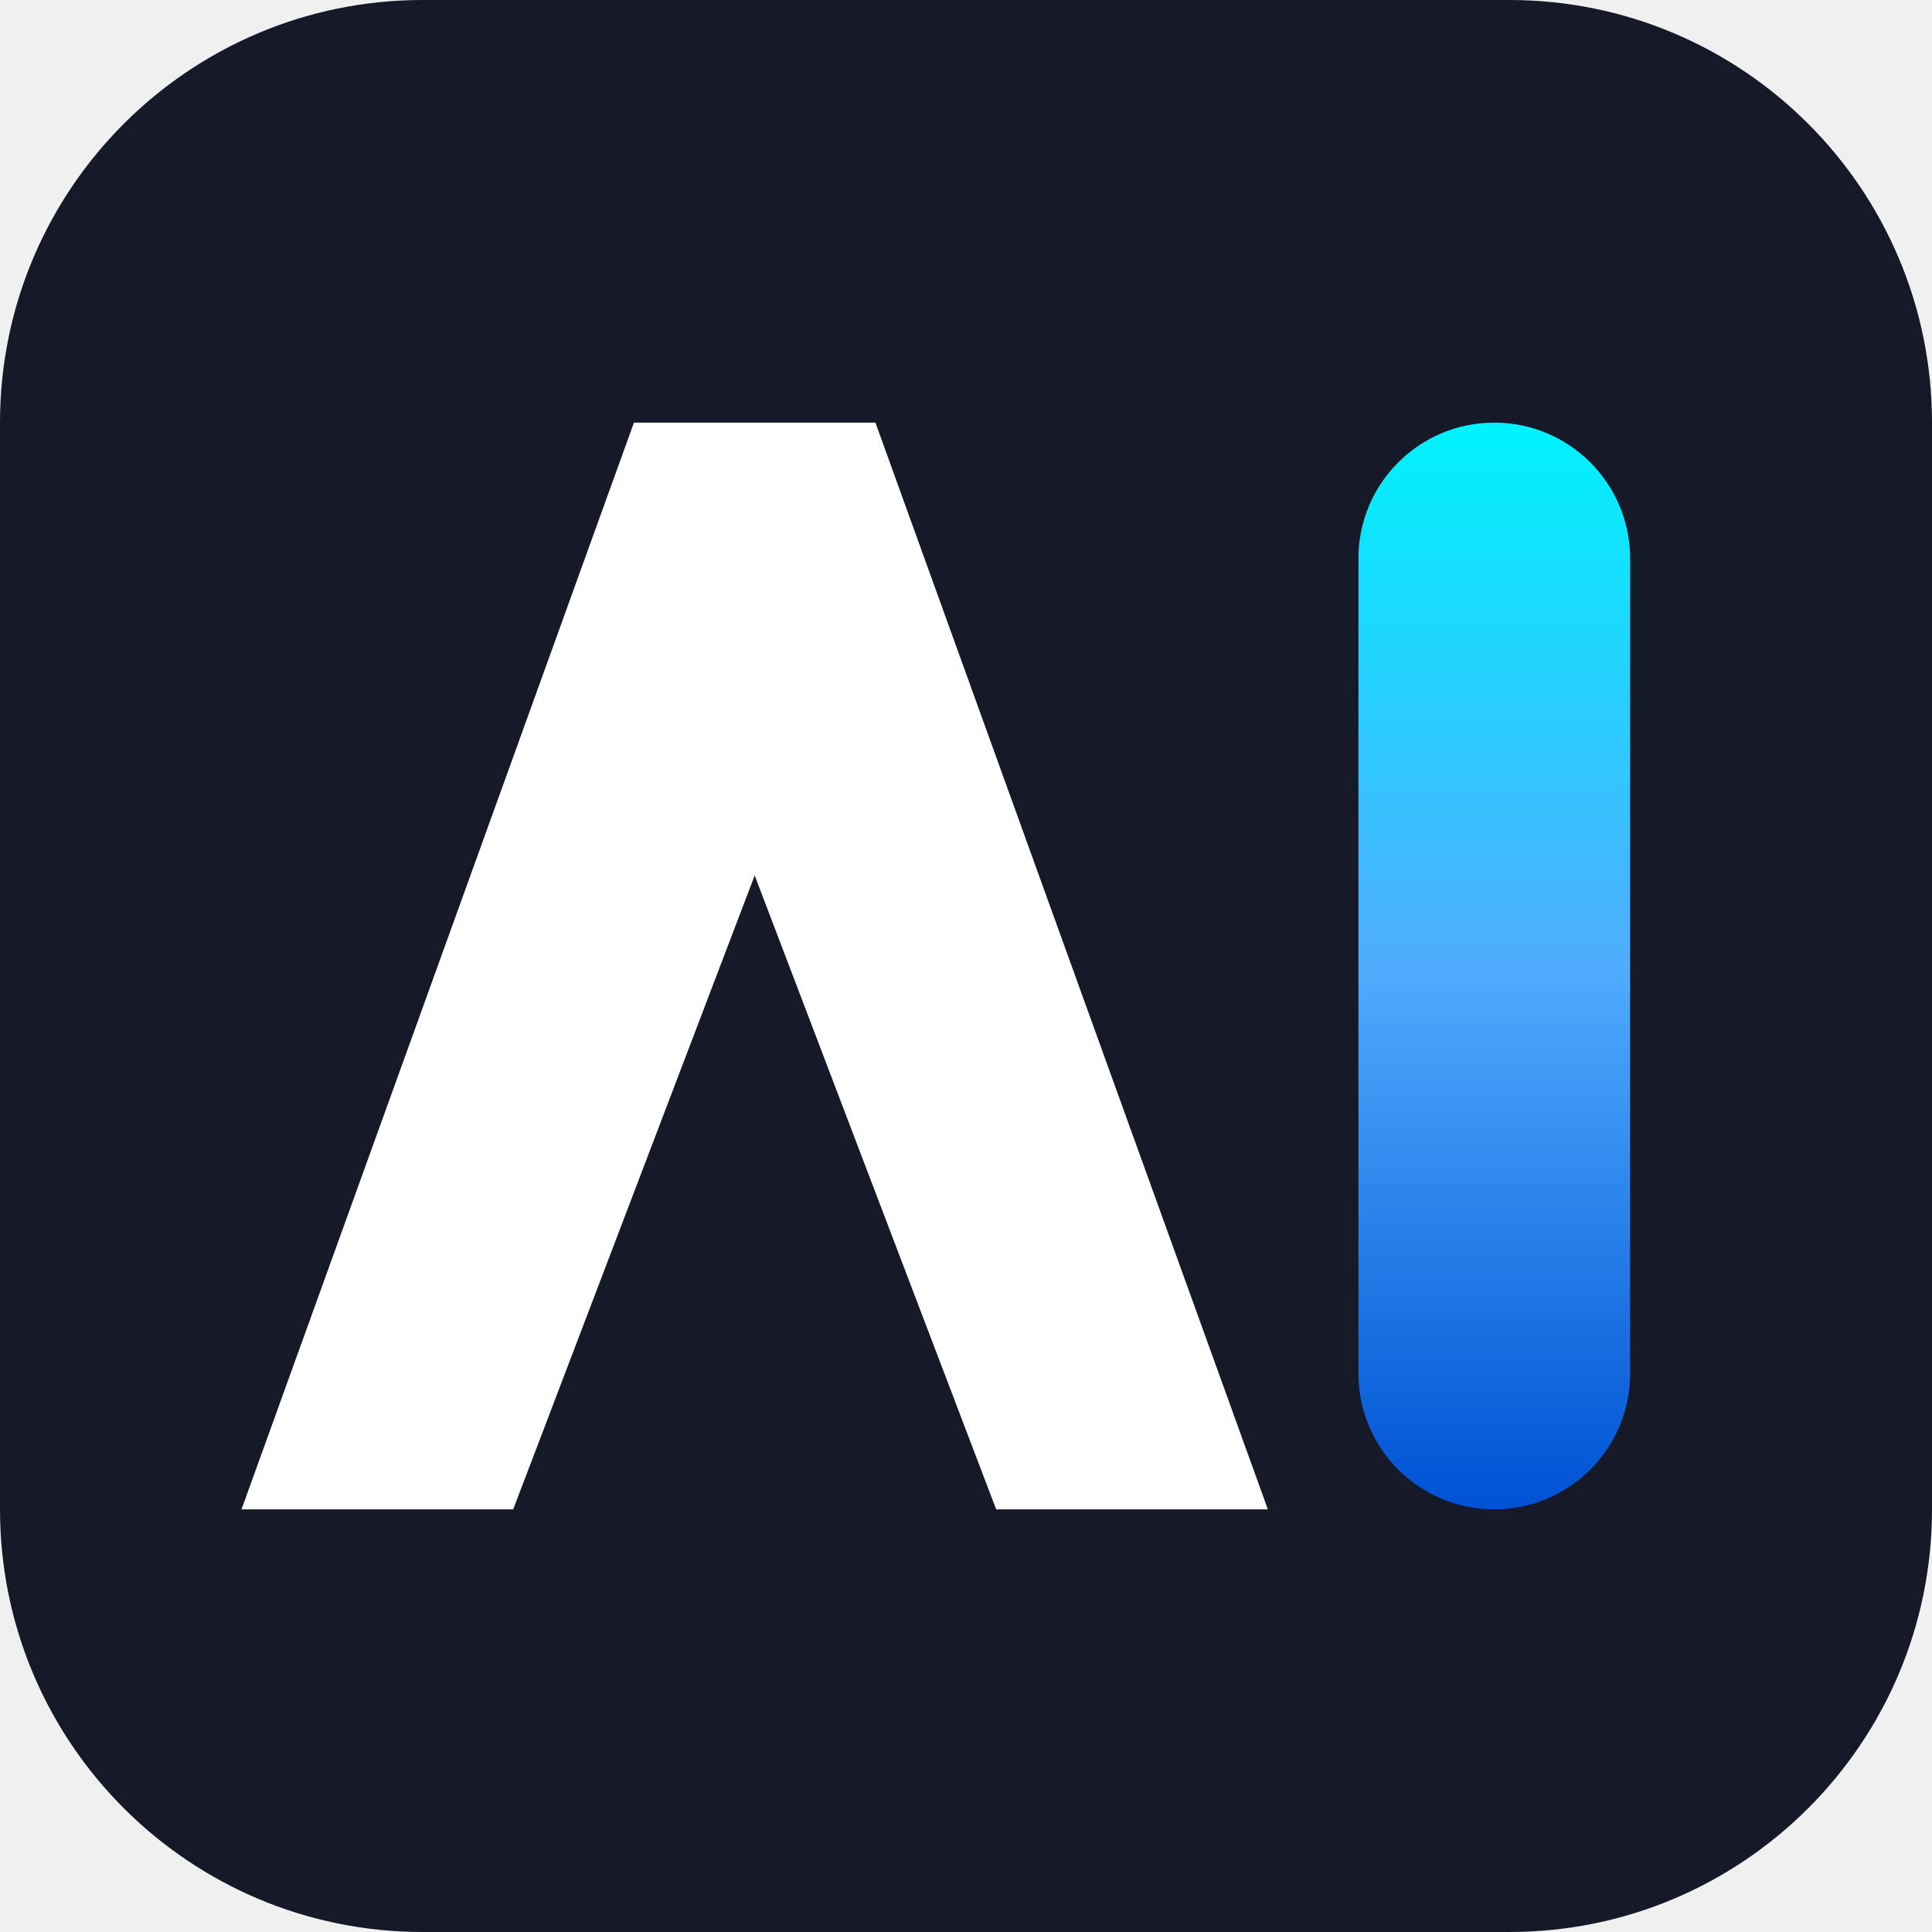
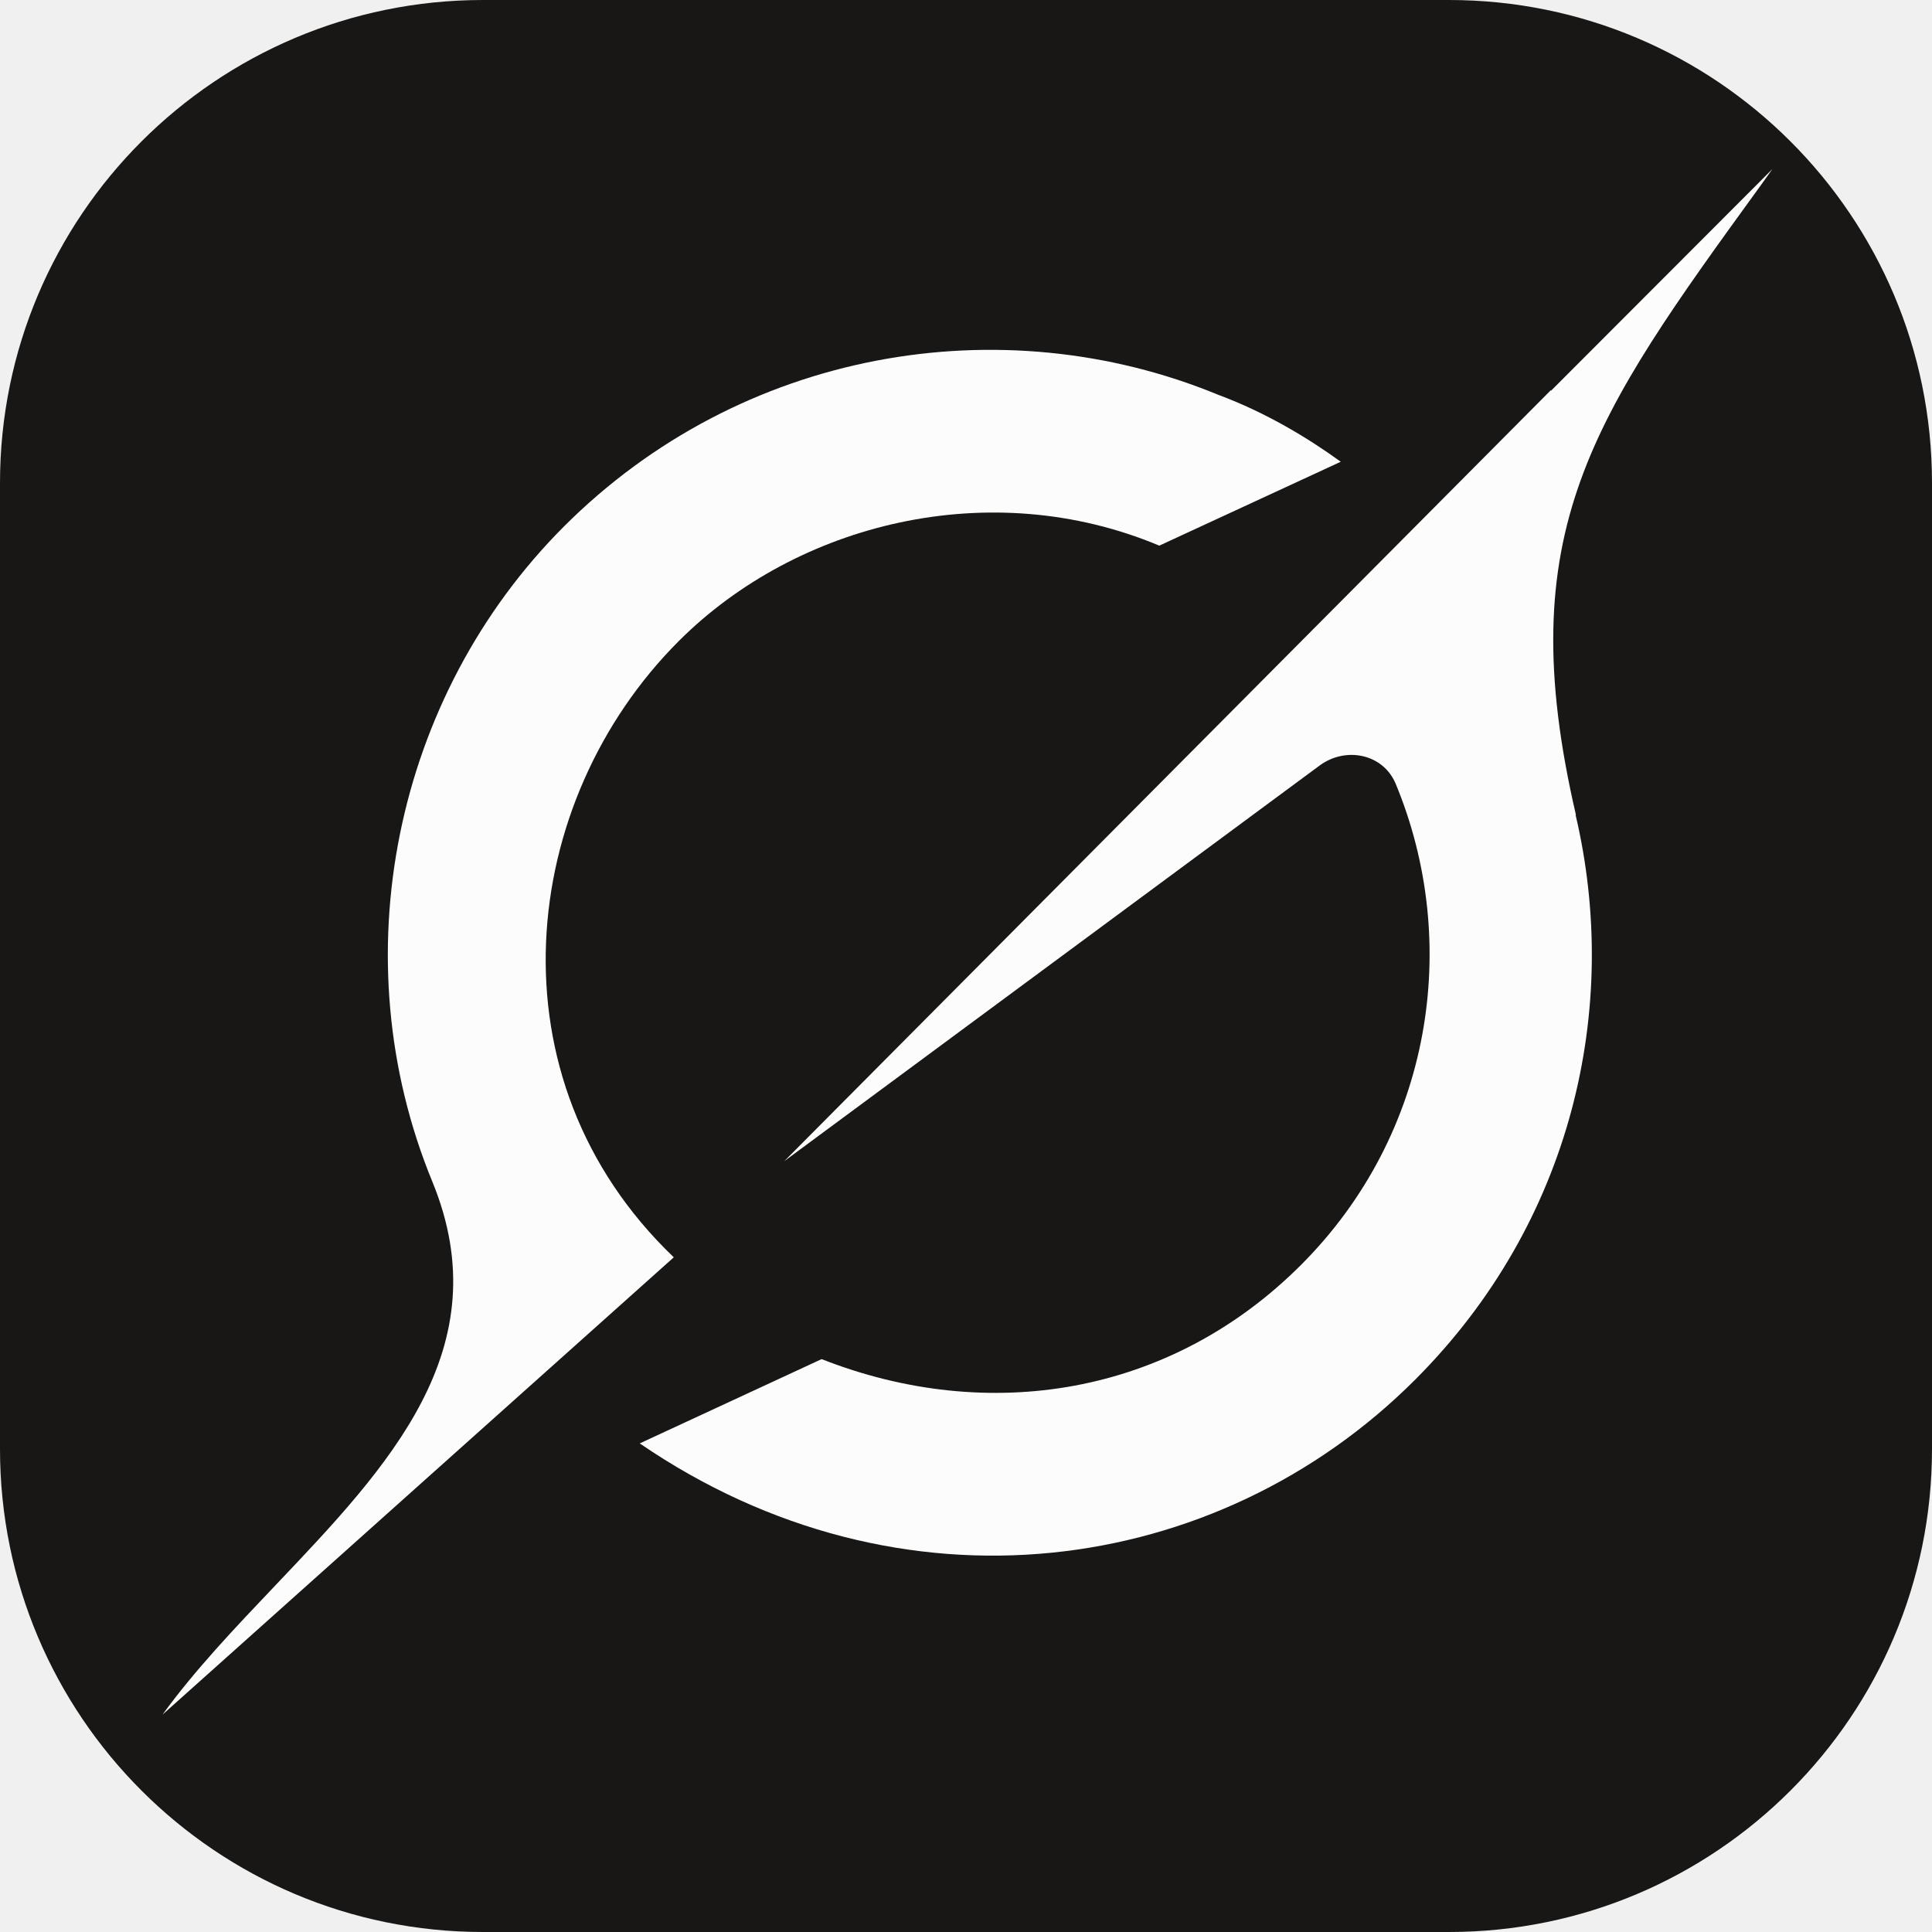
- <svg xmlns="http://www.w3.org/2000/svg" viewBox="0 0 32 32" width="32" height="32">
-   <defs>
-     <linearGradient id="ai-tab-cyan" x1="0.5" y1="0" x2="0.5" y2="1">
-       <stop offset="0%" stop-color="#00F2FE" />
-       <stop offset="50%" stop-color="#4FACFE" />
-       <stop offset="100%" stop-color="#0052D4" />
-     </linearGradient>
-   </defs>
-   <rect width="32" height="32" rx="7" fill="#161927" />
-   <path d="M10.5 7 H14.5 L21 25 H16.5 L12.5 14.5 L8.5 25 H4 L10.5 7 Z" fill="#FFFFFF" />
-   <rect x="22.5" y="7" width="4.5" height="18" rx="2.25" fill="url(#ai-tab-cyan)" />
+ <svg xmlns="http://www.w3.org/2000/svg" viewBox="0 0 40 40">
+   <rect width="40" height="40" rx="10" fill="#181716" />
+   <g transform="translate(3 3)" fill="#fcfcfc">
+     <path d="M13.237 21.041L24.319 12.851C24.862 12.449 25.638 12.606 25.897 13.229C27.26 16.518 26.651 20.471 23.94 23.185C21.23 25.899 17.458 26.494 14.011 25.139L10.245 26.884C15.646 30.581 22.205 29.666 26.304 25.56C29.555 22.305 30.562 17.868 29.62 13.867L29.629 13.876C28.264 7.998 29.965 5.649 33.449 0.845C33.531 0.731 33.614 0.617 33.696 0.5L29.111 5.091V5.076L13.234 21.044" />
+     <path d="M10.95 23.031C7.073 19.323 7.742 13.585 11.05 10.276C13.496 7.827 17.504 6.828 21.002 8.297L24.759 6.56C24.083 6.07 23.215 5.543 22.22 5.173C17.72 3.319 12.333 4.242 8.675 7.901C5.156 11.424 4.05 16.84 5.95 21.462C7.369 24.916 5.043 27.36 2.699 29.826C1.868 30.7 1.035 31.575 0.364 32.5L10.947 23.034" />
+   </g>
</svg>
